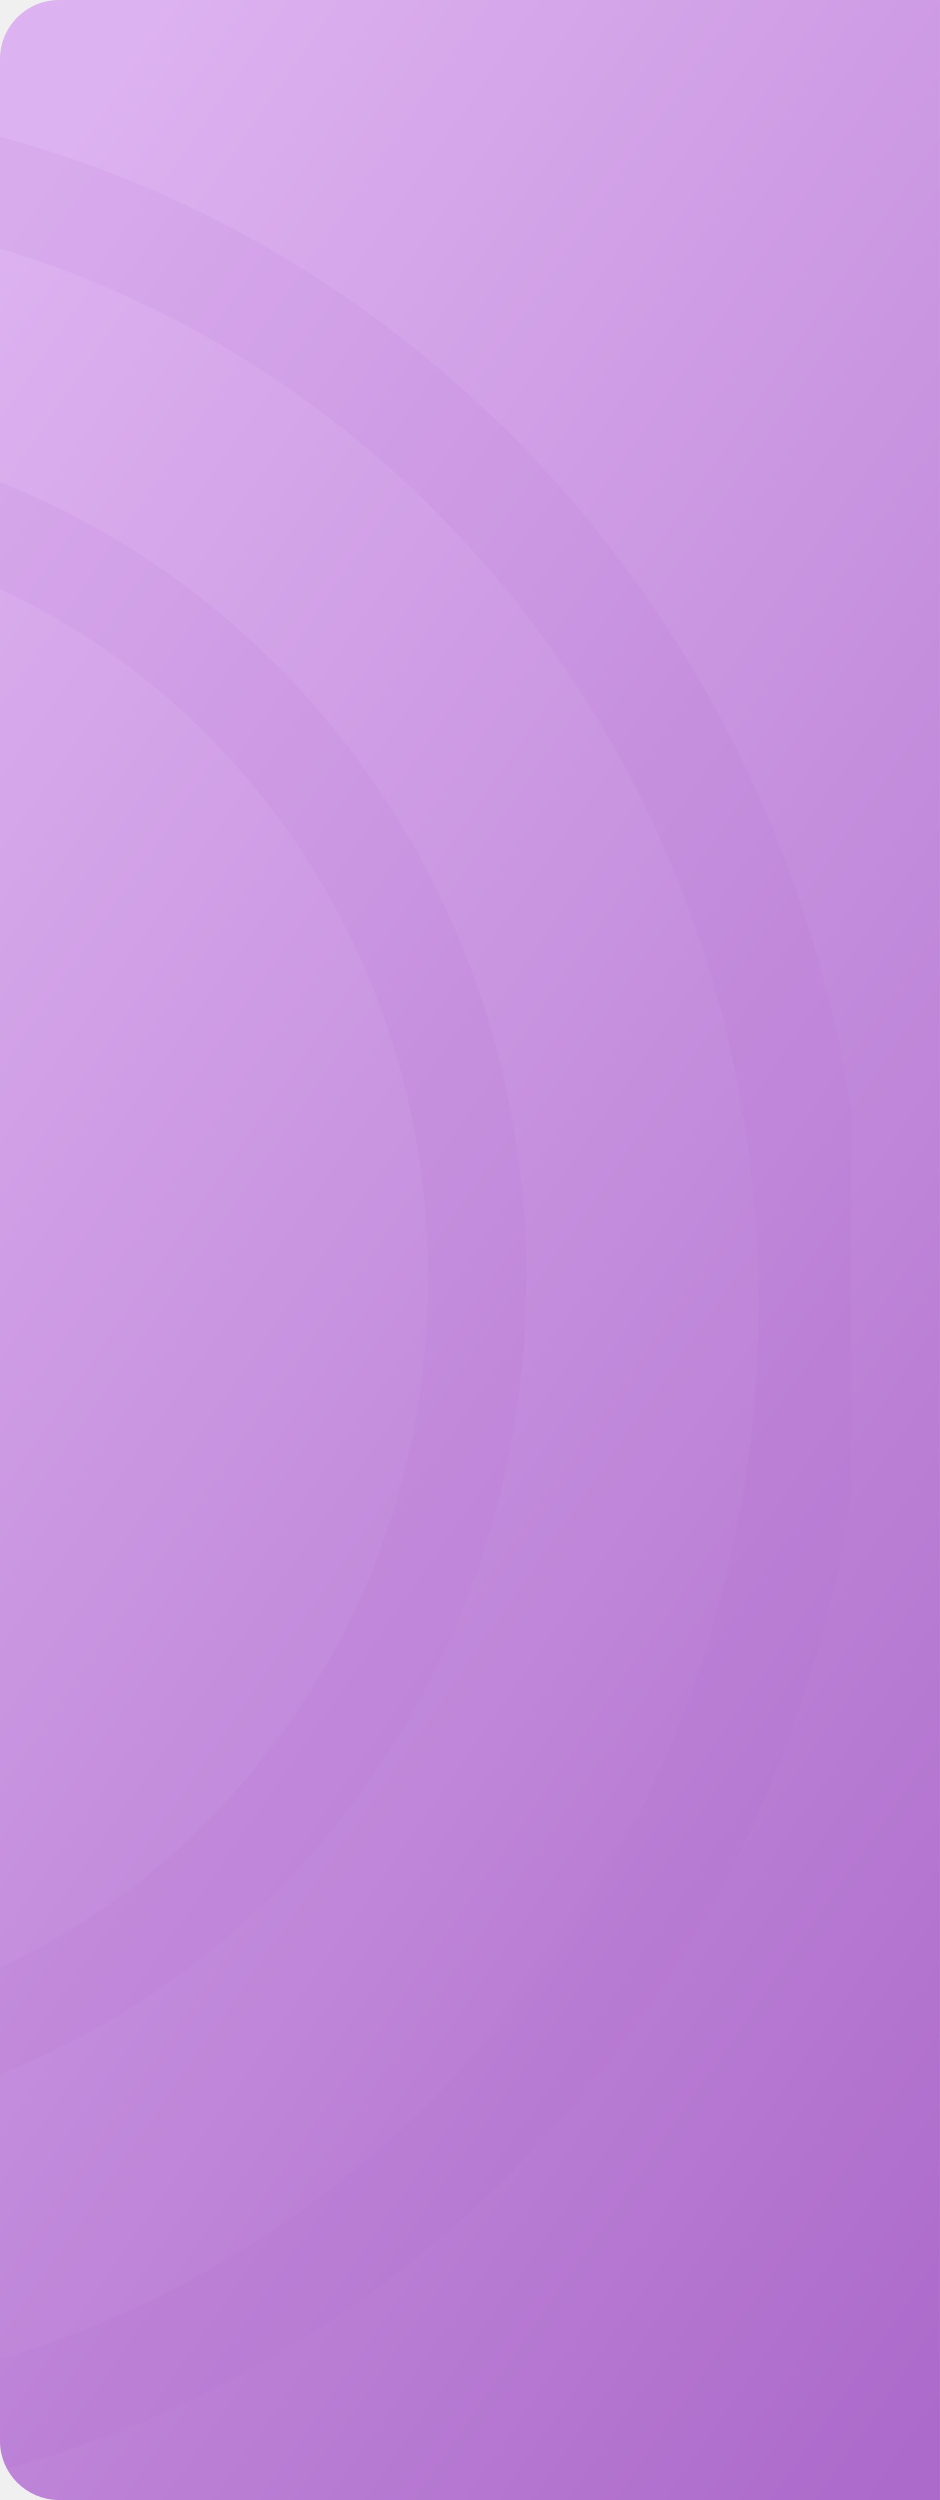
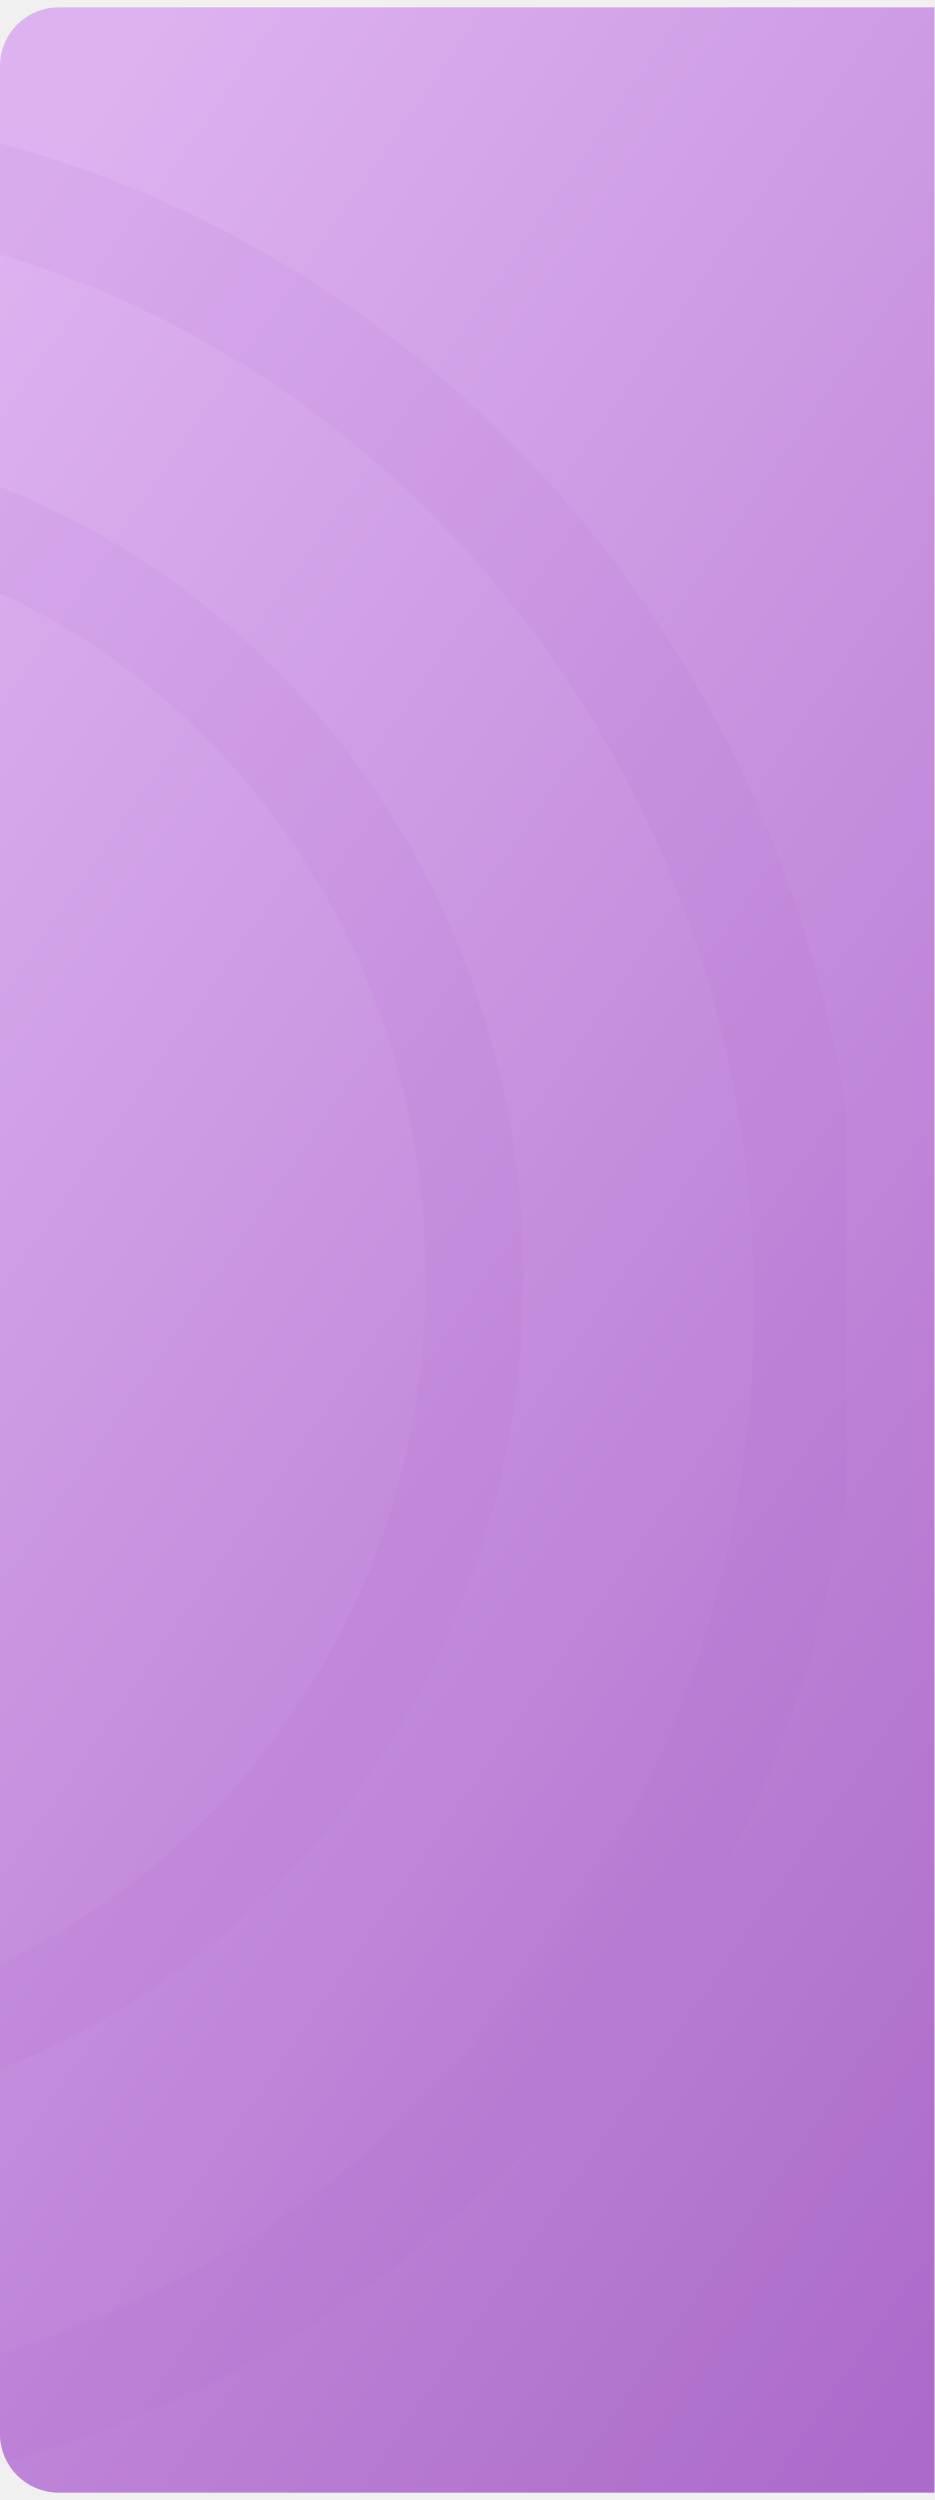
- <svg xmlns="http://www.w3.org/2000/svg" width="191" height="508" viewBox="0 0 191 508" fill="none">
+ <svg xmlns="http://www.w3.org/2000/svg" width="191" height="511" viewBox="0 0 191 508" fill="none">
  <path d="M0 12C0 5.373 5.373 0 12 0H191V508H12C5.373 508 0 502.627 0 496V12Z" fill="url(#paint0_linear_679_6271)" />
  <mask id="mask0_679_6271" style="mask-type:alpha" maskUnits="userSpaceOnUse" x="0" y="0" width="173" height="508">
    <rect width="173" height="508" rx="12" fill="white" />
  </mask>
  <g mask="url(#mask0_679_6271)">
    <path opacity="0.1" d="M97 259.735C97 350.167 26.77 422.762 -59 422.762C-144.77 422.762 -215 350.167 -215 259.735C-215 169.304 -144.77 96.709 -59 96.709C26.77 96.709 97 169.304 97 259.735Z" stroke="#AC6ACA" stroke-width="20" />
    <path opacity="0.1" d="M165.07 264.947C165.07 394.622 64.328 498.964 -59 498.964C-182.328 498.964 -283.07 394.622 -283.07 264.947C-283.07 135.272 -182.328 30.93 -59 30.93C64.328 30.93 165.07 135.272 165.07 264.947Z" stroke="#AC6ACA" stroke-width="21.86" />
  </g>
  <defs>
    <linearGradient id="paint0_linear_679_6271" x1="25.362" y1="11.423" x2="362.969" y2="245.34" gradientUnits="userSpaceOnUse">
      <stop stop-color="#DDB2F0" />
      <stop offset="1" stop-color="#AC6ACA" />
    </linearGradient>
  </defs>
</svg>
